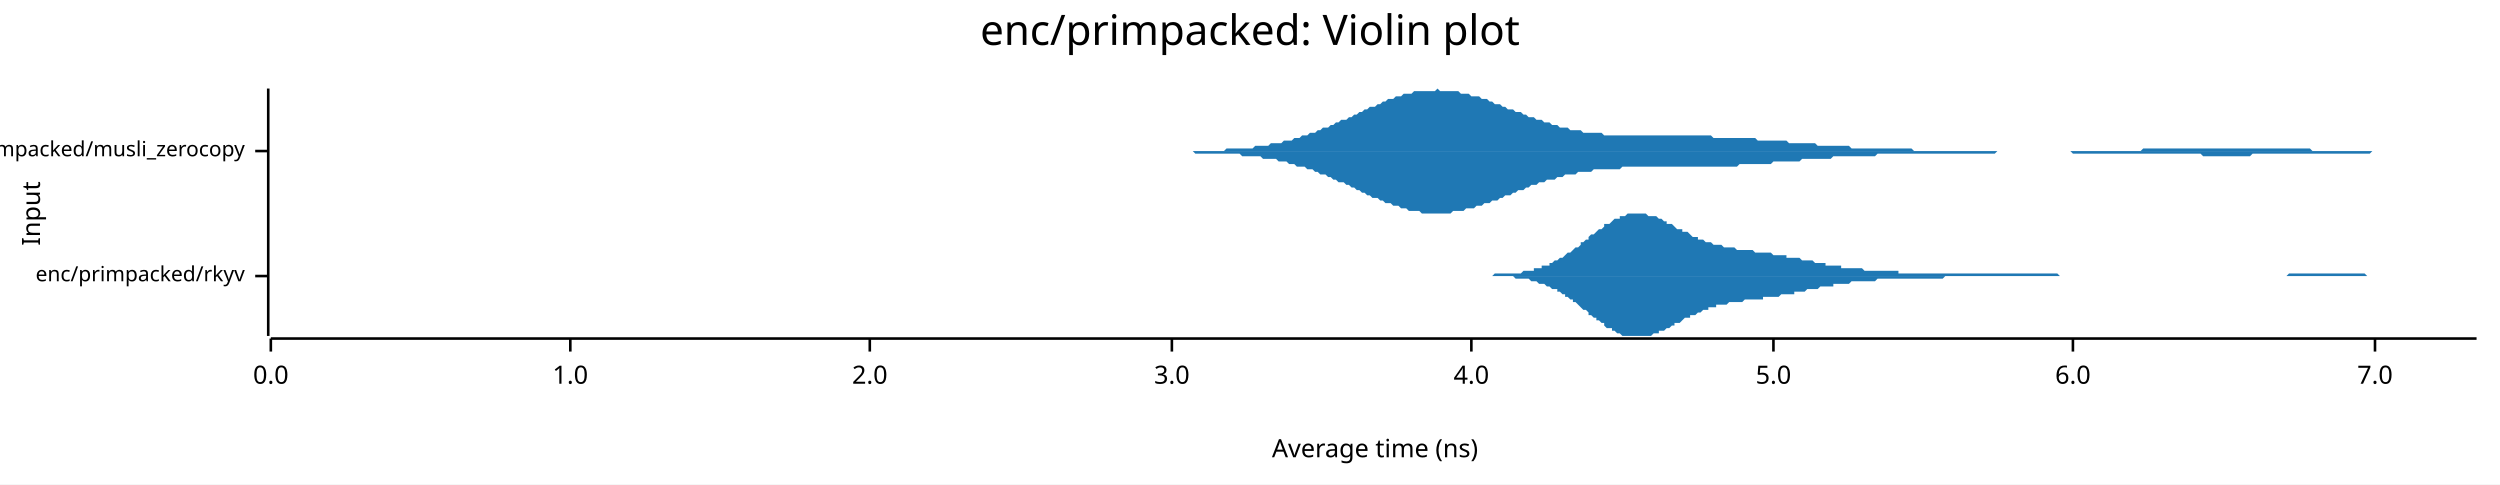
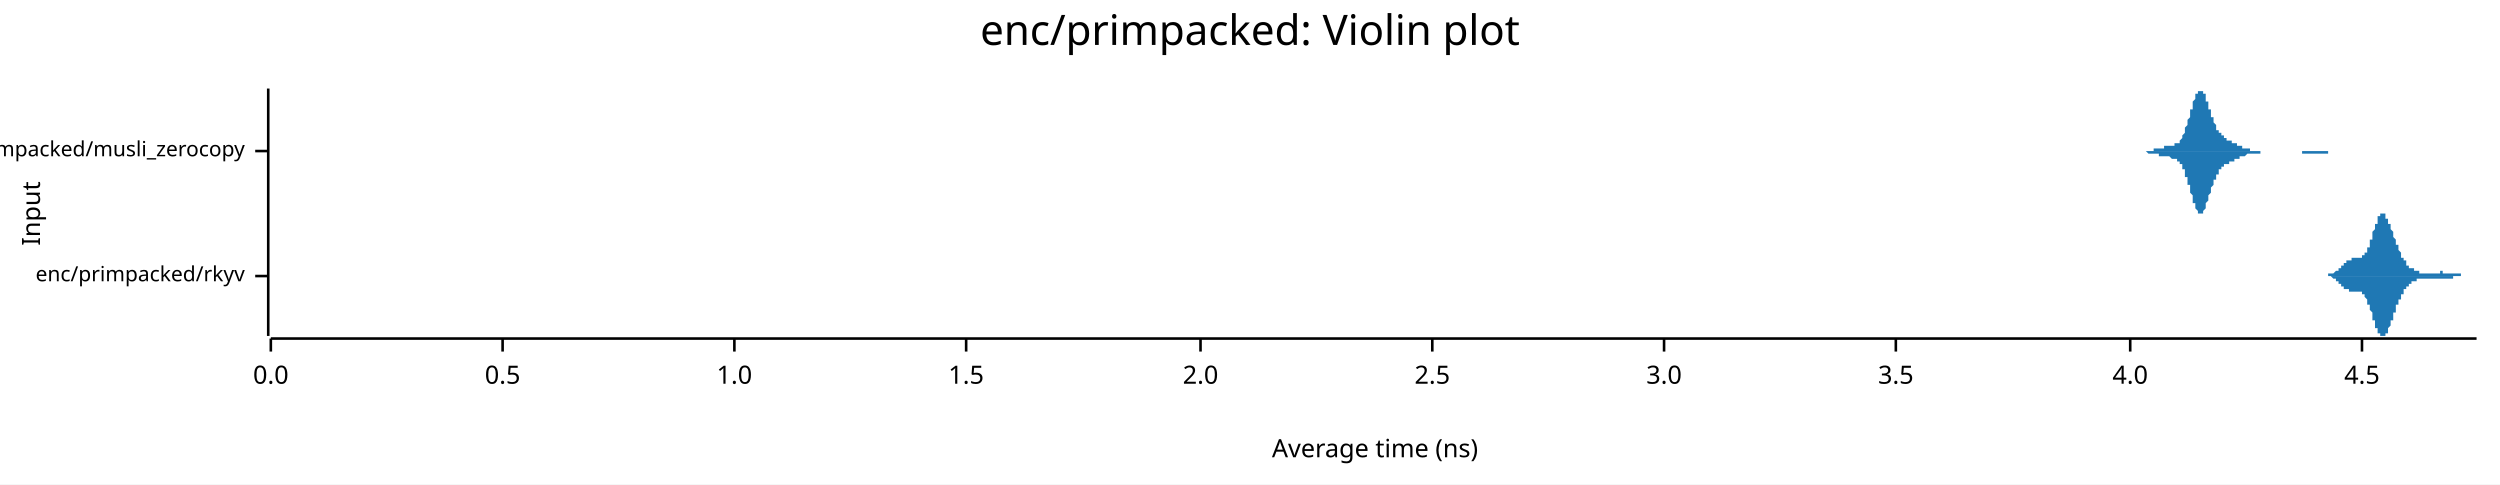
<svg xmlns="http://www.w3.org/2000/svg" width="960" height="186" viewBox="0 0 960 186">
  <rect width="100%" height="100%" fill="white" />
  <text x="480" y="5" dy="0.76em" text-anchor="middle" font-family="sans-serif" font-size="16.129" opacity="1" fill="#000000">
enc/primpacked: Violin plot
</text>
  <text x="8" y="82" dy="0.76em" text-anchor="middle" font-family="sans-serif" font-size="9.677" opacity="1" fill="#000000" transform="rotate(270, 8, 82)">
Input
</text>
  <text x="528" y="178" dy="-0.5ex" text-anchor="middle" font-family="sans-serif" font-size="9.677" opacity="1" fill="#000000">
Average time (ns)
</text>
  <polyline fill="none" opacity="1" stroke="#000000" stroke-width="1" points="103,34 103,129 " />
  <text x="94" y="106" dy="0.5ex" text-anchor="end" font-family="sans-serif" font-size="8.065" opacity="1" fill="#000000">
enc/primpacked/rkyv
</text>
  <polyline fill="none" opacity="1" stroke="#000000" stroke-width="1" points="98,106 103,106 " />
  <text x="94" y="58" dy="0.5ex" text-anchor="end" font-family="sans-serif" font-size="8.065" opacity="1" fill="#000000">
enc/primpacked/musli_zerocopy
</text>
  <polyline fill="none" opacity="1" stroke="#000000" stroke-width="1" points="98,58 103,58 " />
  <polyline fill="none" opacity="1" stroke="#000000" stroke-width="1" points="104,130 951,130 " />
  <text x="104" y="140" dy="0.76em" text-anchor="middle" font-family="sans-serif" font-size="9.677" opacity="1" fill="#000000">
0.0
</text>
  <polyline fill="none" opacity="1" stroke="#000000" stroke-width="1" points="104,130 104,135 " />
-   <text x="219" y="140" dy="0.76em" text-anchor="middle" font-family="sans-serif" font-size="9.677" opacity="1" fill="#000000">
+   <text x="193" y="140" dy="0.76em" text-anchor="middle" font-family="sans-serif" font-size="9.677" opacity="1" fill="#000000">
+ 0.5
+ </text>
+   <polyline fill="none" opacity="1" stroke="#000000" stroke-width="1" points="193,130 193,135 " />
+   <text x="282" y="140" dy="0.76em" text-anchor="middle" font-family="sans-serif" font-size="9.677" opacity="1" fill="#000000">
1.0
</text>
-   <polyline fill="none" opacity="1" stroke="#000000" stroke-width="1" points="219,130 219,135 " />
-   <text x="334" y="140" dy="0.76em" text-anchor="middle" font-family="sans-serif" font-size="9.677" opacity="1" fill="#000000">
+   <polyline fill="none" opacity="1" stroke="#000000" stroke-width="1" points="282,130 282,135 " />
+   <text x="371" y="140" dy="0.76em" text-anchor="middle" font-family="sans-serif" font-size="9.677" opacity="1" fill="#000000">
+ 1.5
+ </text>
+   <polyline fill="none" opacity="1" stroke="#000000" stroke-width="1" points="371,130 371,135 " />
+   <text x="461" y="140" dy="0.76em" text-anchor="middle" font-family="sans-serif" font-size="9.677" opacity="1" fill="#000000">
2.0
</text>
-   <polyline fill="none" opacity="1" stroke="#000000" stroke-width="1" points="334,130 334,135 " />
-   <text x="450" y="140" dy="0.76em" text-anchor="middle" font-family="sans-serif" font-size="9.677" opacity="1" fill="#000000">
+   <polyline fill="none" opacity="1" stroke="#000000" stroke-width="1" points="461,130 461,135 " />
+   <text x="550" y="140" dy="0.76em" text-anchor="middle" font-family="sans-serif" font-size="9.677" opacity="1" fill="#000000">
+ 2.5
+ </text>
+   <polyline fill="none" opacity="1" stroke="#000000" stroke-width="1" points="550,130 550,135 " />
+   <text x="639" y="140" dy="0.76em" text-anchor="middle" font-family="sans-serif" font-size="9.677" opacity="1" fill="#000000">
3.0
</text>
-   <polyline fill="none" opacity="1" stroke="#000000" stroke-width="1" points="450,130 450,135 " />
-   <text x="565" y="140" dy="0.76em" text-anchor="middle" font-family="sans-serif" font-size="9.677" opacity="1" fill="#000000">
+   <polyline fill="none" opacity="1" stroke="#000000" stroke-width="1" points="639,130 639,135 " />
+   <text x="728" y="140" dy="0.76em" text-anchor="middle" font-family="sans-serif" font-size="9.677" opacity="1" fill="#000000">
+ 3.5
+ </text>
+   <polyline fill="none" opacity="1" stroke="#000000" stroke-width="1" points="728,130 728,135 " />
+   <text x="818" y="140" dy="0.76em" text-anchor="middle" font-family="sans-serif" font-size="9.677" opacity="1" fill="#000000">
4.0
</text>
-   <polyline fill="none" opacity="1" stroke="#000000" stroke-width="1" points="565,130 565,135 " />
-   <text x="681" y="140" dy="0.76em" text-anchor="middle" font-family="sans-serif" font-size="9.677" opacity="1" fill="#000000">
- 5.0
+   <polyline fill="none" opacity="1" stroke="#000000" stroke-width="1" points="818,130 818,135 " />
+   <text x="907" y="140" dy="0.76em" text-anchor="middle" font-family="sans-serif" font-size="9.677" opacity="1" fill="#000000">
+ 4.5
</text>
-   <polyline fill="none" opacity="1" stroke="#000000" stroke-width="1" points="681,130 681,135 " />
-   <text x="796" y="140" dy="0.76em" text-anchor="middle" font-family="sans-serif" font-size="9.677" opacity="1" fill="#000000">
- 6.0
- </text>
-   <polyline fill="none" opacity="1" stroke="#000000" stroke-width="1" points="796,130 796,135 " />
-   <text x="912" y="140" dy="0.76em" text-anchor="middle" font-family="sans-serif" font-size="9.677" opacity="1" fill="#000000">
- 7.0
- </text>
-   <polyline fill="none" opacity="1" stroke="#000000" stroke-width="1" points="912,130 912,135 " />
-   <polygon opacity="1" fill="#1F78B4" points="568,106 569,106 570,106 570,106 571,106 572,106 573,106 573,106 574,105 575,105 576,105 576,105 577,105 578,105 579,105 579,105 580,105 581,105 582,105 582,105 583,105 584,105 585,104 585,104 586,104 587,104 588,104 589,104 589,103 590,103 591,103 592,103 592,102 593,102 594,102 595,102 595,101 596,101 597,100 598,100 598,100 599,99 600,99 601,98 601,98 602,97 603,97 604,96 604,96 605,95 606,95 607,94 607,93 608,93 609,92 610,92 610,91 611,90 612,90 613,89 613,89 614,88 615,88 616,87 616,86 617,86 618,86 619,85 619,85 620,84 621,84 622,84 622,83 623,83 624,83 625,82 625,82 626,82 627,82 628,82 628,82 629,82 630,82 631,82 631,82 632,82 633,83 634,83 634,83 635,83 636,83 637,84 637,84 638,84 639,85 640,85 640,86 641,86 642,86 643,87 643,87 644,88 645,88 646,88 646,89 647,89 648,89 649,90 649,90 650,91 651,91 652,91 652,92 653,92 654,92 655,93 656,93 656,93 657,93 658,94 659,94 659,94 660,94 661,94 662,95 662,95 663,95 664,95 665,95 665,95 666,95 667,96 668,96 668,96 669,96 670,96 671,96 671,96 672,96 673,96 674,97 674,97 675,97 676,97 677,97 677,97 678,97 679,97 680,97 680,97 681,98 682,98 683,98 683,98 684,98 685,98 686,98 686,99 687,99 688,99 689,99 689,99 690,99 691,99 692,100 692,100 693,100 694,100 695,100 695,100 696,100 697,101 698,101 698,101 699,101 700,101 701,101 701,102 702,102 703,102 704,102 704,102 705,102 706,102 707,102 707,103 708,103 709,103 710,103 710,103 711,103 712,103 713,103 713,103 714,103 715,103 716,104 716,104 717,104 718,104 719,104 720,104 720,104 721,104 722,104 723,104 723,104 724,104 725,104 726,104 726,104 727,104 728,104 729,104 729,105 730,105 731,105 732,105 732,105 733,105 734,105 735,105 735,105 736,105 737,105 738,105 738,105 739,105 740,105 741,105 741,105 742,105 743,105 744,105 744,105 745,105 746,105 747,105 747,105 748,105 749,105 750,105 750,105 751,105 752,105 753,105 753,105 754,105 755,105 756,105 756,105 757,105 758,105 759,105 759,105 760,105 761,105 762,105 762,105 763,105 764,105 765,105 765,105 766,105 767,105 768,105 768,105 769,105 770,105 771,105 771,105 772,105 773,105 774,105 774,105 775,105 776,105 777,105 777,105 778,105 779,105 780,105 780,105 781,105 782,105 783,105 783,105 784,105 785,105 786,105 787,105 787,105 788,105 789,105 790,105 790,105 791,106 792,106 793,106 793,106 794,106 795,106 796,106 796,106 797,106 798,106 799,106 799,106 800,106 801,106 802,106 802,106 803,106 804,106 805,106 805,106 806,106 807,106 808,106 808,106 809,106 810,106 811,106 811,106 812,106 813,106 814,106 814,106 815,106 816,106 817,106 817,106 818,106 819,106 820,106 820,106 821,106 822,106 823,106 823,106 824,106 825,106 826,106 826,106 827,106 828,106 829,106 829,106 830,106 831,106 832,106 832,106 833,106 834,106 835,106 835,106 836,106 837,106 838,106 838,106 839,106 840,106 841,106 841,106 842,106 843,106 844,106 844,106 845,106 846,106 847,106 847,106 848,106 849,106 850,106 851,106 851,106 852,106 853,106 854,106 854,106 855,106 856,106 857,106 857,106 858,106 859,106 860,106 860,106 861,106 862,106 863,106 863,106 864,106 865,106 866,106 866,106 867,106 868,106 869,106 869,106 870,106 871,106 872,106 872,106 873,106 874,106 875,106 875,106 876,106 877,106 878,106 878,106 879,105 880,105 881,105 881,105 882,105 883,105 884,105 884,105 885,105 886,105 887,105 887,105 888,105 889,105 890,105 890,105 891,105 892,105 893,105 893,105 894,105 895,105 896,105 896,105 897,105 898,105 899,105 899,105 900,105 901,105 902,105 902,105 903,105 904,105 905,105 905,105 906,105 907,105 908,105 908,105 909,106 910,106 911,106 911,106 912,106 913,106 914,106 914,106 915,106 916,106 917,106 918,106 918,106 919,106 920,106 921,106 921,106 922,106 923,106 924,106 924,106 925,106 926,106 927,106 927,106 928,106 929,106 930,106 930,106 931,106 932,106 933,106 933,106 934,106 935,106 936,106 936,106 937,106 938,106 939,106 939,106 940,106 941,106 942,106 942,106 943,106 944,106 944,106 568,106 " />
-   <polygon opacity="1" fill="#1F78B4" points="568,106 569,106 570,106 570,106 571,106 572,106 573,106 573,106 574,106 575,106 576,106 576,106 577,106 578,106 579,106 579,106 580,106 581,106 582,107 582,107 583,107 584,107 585,107 585,107 586,107 587,107 588,108 589,108 589,108 590,108 591,109 592,109 592,109 593,109 594,110 595,110 595,110 596,111 597,111 598,111 598,112 599,112 600,113 601,113 601,114 602,114 603,115 604,115 604,116 605,116 606,117 607,118 607,118 608,119 609,119 610,120 610,121 611,121 612,122 613,122 613,123 614,123 615,124 616,124 616,125 617,126 618,126 619,126 619,127 620,127 621,128 622,128 622,128 623,129 624,129 625,129 625,129 626,129 627,129 628,129 628,129 629,129 630,129 631,129 631,129 632,129 633,129 634,129 634,129 635,128 636,128 637,128 637,127 638,127 639,127 640,126 640,126 641,126 642,125 643,125 643,124 644,124 645,124 646,123 646,123 647,122 648,122 649,122 649,121 650,121 651,121 652,120 652,120 653,120 654,119 655,119 656,119 656,118 657,118 658,118 659,118 659,117 660,117 661,117 662,117 662,117 663,117 664,116 665,116 665,116 666,116 667,116 668,116 668,116 669,116 670,115 671,115 671,115 672,115 673,115 674,115 674,115 675,115 676,115 677,115 677,114 678,114 679,114 680,114 680,114 681,114 682,114 683,114 683,114 684,113 685,113 686,113 686,113 687,113 688,113 689,113 689,112 690,112 691,112 692,112 692,112 693,112 694,111 695,111 695,111 696,111 697,111 698,111 698,111 699,110 700,110 701,110 701,110 702,110 703,110 704,110 704,109 705,109 706,109 707,109 707,109 708,109 709,109 710,109 710,109 711,108 712,108 713,108 713,108 714,108 715,108 716,108 716,108 717,108 718,108 719,108 720,108 720,108 721,107 722,107 723,107 723,107 724,107 725,107 726,107 726,107 727,107 728,107 729,107 729,107 730,107 731,107 732,107 732,107 733,107 734,107 735,107 735,107 736,107 737,107 738,107 738,107 739,107 740,107 741,107 741,107 742,107 743,107 744,107 744,107 745,107 746,107 747,106 747,106 748,106 749,106 750,106 750,106 751,106 752,106 753,106 753,106 754,106 755,106 756,106 756,106 757,106 758,106 759,106 759,106 760,106 761,106 762,106 762,106 763,106 764,106 765,106 765,106 766,106 767,106 768,106 768,106 769,106 770,106 771,106 771,106 772,106 773,106 774,106 774,106 775,106 776,106 777,106 777,106 778,106 779,106 780,106 780,106 781,106 782,106 783,106 783,106 784,106 785,106 786,106 787,106 787,106 788,106 789,106 790,106 790,106 791,106 792,106 793,106 793,106 794,106 795,106 796,106 796,106 797,106 798,106 799,106 799,106 800,106 801,106 802,106 802,106 803,106 804,106 805,106 805,106 806,106 807,106 808,106 808,106 809,106 810,106 811,106 811,106 812,106 813,106 814,106 814,106 815,106 816,106 817,106 817,106 818,106 819,106 820,106 820,106 821,106 822,106 823,106 823,106 824,106 825,106 826,106 826,106 827,106 828,106 829,106 829,106 830,106 831,106 832,106 832,106 833,106 834,106 835,106 835,106 836,106 837,106 838,106 838,106 839,106 840,106 841,106 841,106 842,106 843,106 844,106 844,106 845,106 846,106 847,106 847,106 848,106 849,106 850,106 851,106 851,106 852,106 853,106 854,106 854,106 855,106 856,106 857,106 857,106 858,106 859,106 860,106 860,106 861,106 862,106 863,106 863,106 864,106 865,106 866,106 866,106 867,106 868,106 869,106 869,106 870,106 871,106 872,106 872,106 873,106 874,106 875,106 875,106 876,106 877,106 878,106 878,106 879,106 880,106 881,106 881,106 882,106 883,106 884,106 884,106 885,106 886,106 887,106 887,106 888,106 889,106 890,106 890,106 891,106 892,106 893,106 893,106 894,106 895,106 896,106 896,106 897,106 898,106 899,106 899,106 900,106 901,106 902,106 902,106 903,106 904,106 905,106 905,106 906,106 907,106 908,106 908,106 909,106 910,106 911,106 911,106 912,106 913,106 914,106 914,106 915,106 916,106 917,106 918,106 918,106 919,106 920,106 921,106 921,106 922,106 923,106 924,106 924,106 925,106 926,106 927,106 927,106 928,106 929,106 930,106 930,106 931,106 932,106 933,106 933,106 934,106 935,106 936,106 936,106 937,106 938,106 939,106 939,106 940,106 941,106 942,106 942,106 943,106 944,106 944,106 568,106 " />
-   <polygon opacity="1" fill="#1F78B4" points="454,58 455,58 456,58 457,58 458,58 459,58 460,58 461,58 462,58 463,58 464,58 465,58 466,58 467,58 468,58 469,58 470,58 471,57 472,57 473,57 474,57 475,57 476,57 477,57 478,57 479,57 480,57 481,57 482,56 483,56 484,56 485,56 486,56 487,56 488,55 489,55 490,55 491,55 492,55 493,54 494,54 495,54 496,54 497,53 498,53 499,53 500,52 501,52 502,52 503,51 504,51 505,51 506,50 507,50 508,49 509,49 510,49 511,48 512,48 513,47 514,47 515,46 516,46 517,46 518,45 519,45 520,44 521,44 522,43 523,43 524,42 525,42 526,41 527,41 528,41 529,40 530,40 531,39 532,39 533,38 534,38 535,38 536,37 537,37 538,37 539,36 540,36 541,36 542,36 543,35 544,35 545,35 546,35 547,35 548,35 549,35 550,35 551,35 552,34 553,35 553,35 554,35 555,35 556,35 557,35 558,35 559,35 560,35 561,36 562,36 563,36 564,36 565,37 566,37 567,37 568,37 569,38 570,38 571,38 572,39 573,39 574,40 575,40 576,40 577,41 578,41 579,42 580,42 581,42 582,43 583,43 584,43 585,44 586,44 587,45 588,45 589,45 590,46 591,46 592,46 593,47 594,47 595,47 596,48 597,48 598,48 599,49 600,49 601,49 602,49 603,50 604,50 605,50 606,50 607,50 608,51 609,51 610,51 611,51 612,51 613,51 614,51 615,51 616,52 617,52 618,52 619,52 620,52 621,52 622,52 623,52 624,52 625,52 626,52 627,52 628,52 629,52 630,52 631,52 632,52 633,52 634,52 635,52 636,52 637,52 638,52 639,52 640,52 641,52 642,52 643,52 644,52 645,52 646,52 647,52 648,52 649,52 650,52 651,52 652,52 653,52 654,52 655,52 656,52 657,52 658,53 659,53 660,53 661,53 662,53 663,53 664,53 665,53 666,53 667,53 668,53 669,53 670,53 671,53 672,53 673,53 674,53 675,54 676,54 677,54 678,54 679,54 680,54 681,54 682,54 683,54 684,54 685,54 686,54 687,55 688,55 689,55 690,55 691,55 692,55 693,55 694,55 695,55 696,55 697,55 698,56 699,56 700,56 701,56 702,56 703,56 704,56 705,56 706,56 707,56 708,56 709,56 710,56 711,57 712,57 713,57 714,57 715,57 716,57 717,57 718,57 719,57 720,57 721,57 722,57 723,57 724,57 725,57 726,57 727,57 728,57 729,57 730,57 731,57 732,57 733,57 734,57 735,58 736,58 737,58 738,58 739,58 740,58 741,58 742,58 743,58 744,58 745,58 746,58 747,58 748,58 749,58 750,58 751,58 752,58 752,58 753,58 754,58 755,58 756,58 757,58 758,58 759,58 760,58 761,58 762,58 763,58 764,58 765,58 766,58 767,58 768,58 769,58 770,58 771,58 772,58 773,58 774,58 775,58 776,58 777,58 778,58 779,58 780,58 781,58 782,58 783,58 784,58 785,58 786,58 787,58 788,58 789,58 790,58 791,58 792,58 793,58 794,58 795,58 796,58 797,58 798,58 799,58 800,58 801,58 802,58 803,58 804,58 805,58 806,58 807,58 808,58 809,58 810,58 811,58 812,58 813,58 814,58 815,58 816,58 817,58 818,58 819,58 820,58 821,58 822,58 823,57 824,57 825,57 826,57 827,57 828,57 829,57 830,57 831,57 832,57 833,57 834,57 835,57 836,57 837,57 838,57 839,57 840,57 841,57 842,57 843,57 844,57 845,57 846,57 847,57 848,57 849,57 850,57 851,57 852,57 853,57 854,57 855,57 856,57 857,57 858,57 859,57 860,57 861,57 862,57 863,57 864,57 865,57 866,57 867,57 868,57 869,57 870,57 871,57 872,57 873,57 874,57 875,57 876,57 877,57 878,57 879,57 880,57 881,57 882,57 883,57 884,57 885,57 886,57 887,57 888,58 889,58 890,58 891,58 892,58 893,58 894,58 895,58 896,58 897,58 898,58 899,58 900,58 901,58 902,58 903,58 904,58 905,58 906,58 907,58 908,58 909,58 910,58 911,58 912,58 913,58 914,58 915,58 916,58 917,58 918,58 919,58 920,58 921,58 922,58 923,58 924,58 925,58 926,58 927,58 928,58 929,58 930,58 931,58 932,58 933,58 934,58 935,58 936,58 937,58 938,58 939,58 940,58 941,58 942,58 943,58 944,58 945,58 946,58 947,58 948,58 949,58 950,58 951,58 951,58 454,58 " />
-   <polygon opacity="1" fill="#1F78B4" points="454,58 455,58 456,58 457,58 458,58 459,59 460,59 461,59 462,59 463,59 464,59 465,59 466,59 467,59 468,59 469,59 470,59 471,59 472,59 473,59 474,59 475,59 476,59 477,60 478,60 479,60 480,60 481,60 482,60 483,60 484,60 485,61 486,61 487,61 488,61 489,61 490,61 491,62 492,62 493,62 494,62 495,63 496,63 497,63 498,64 499,64 500,64 501,64 502,65 503,65 504,65 505,66 506,66 507,67 508,67 509,67 510,68 511,68 512,69 513,69 514,70 515,70 516,70 517,71 518,71 519,72 520,72 521,73 522,73 523,74 524,74 525,75 526,75 527,76 528,76 529,76 530,77 531,77 532,78 533,78 534,78 535,79 536,79 537,79 538,80 539,80 540,80 541,81 542,81 543,81 544,81 545,81 546,82 547,82 548,82 549,82 550,82 551,82 552,82 553,82 553,82 554,82 555,82 556,82 557,82 558,81 559,81 560,81 561,81 562,81 563,80 564,80 565,80 566,80 567,79 568,79 569,79 570,78 571,78 572,78 573,77 574,77 575,77 576,76 577,76 578,75 579,75 580,75 581,74 582,74 583,73 584,73 585,73 586,72 587,72 588,71 589,71 590,71 591,70 592,70 593,70 594,69 595,69 596,69 597,69 598,68 599,68 600,68 601,67 602,67 603,67 604,67 605,67 606,66 607,66 608,66 609,66 610,66 611,66 612,65 613,65 614,65 615,65 616,65 617,65 618,65 619,65 620,65 621,65 622,65 623,64 624,64 625,64 626,64 627,64 628,64 629,64 630,64 631,64 632,64 633,64 634,64 635,64 636,64 637,64 638,64 639,64 640,64 641,64 642,64 643,64 644,64 645,64 646,64 647,64 648,64 649,64 650,64 651,64 652,64 653,64 654,64 655,64 656,64 657,64 658,64 659,64 660,64 661,64 662,64 663,64 664,64 665,64 666,64 667,64 668,63 669,63 670,63 671,63 672,63 673,63 674,63 675,63 676,63 677,63 678,63 679,63 680,63 681,62 682,62 683,62 684,62 685,62 686,62 687,62 688,62 689,62 690,62 691,62 692,61 693,61 694,61 695,61 696,61 697,61 698,61 699,61 700,61 701,61 702,61 703,61 704,60 705,60 706,60 707,60 708,60 709,60 710,60 711,60 712,60 713,60 714,60 715,60 716,60 717,60 718,60 719,60 720,60 721,59 722,59 723,59 724,59 725,59 726,59 727,59 728,59 729,59 730,59 731,59 732,59 733,59 734,59 735,59 736,59 737,59 738,59 739,59 740,59 741,59 742,59 743,59 744,59 745,59 746,59 747,59 748,59 749,59 750,59 751,59 752,59 752,59 753,59 754,59 755,59 756,59 757,59 758,59 759,59 760,59 761,59 762,59 763,59 764,59 765,59 766,59 767,58 768,58 769,58 770,58 771,58 772,58 773,58 774,58 775,58 776,58 777,58 778,58 779,58 780,58 781,58 782,58 783,58 784,58 785,58 786,58 787,58 788,58 789,58 790,58 791,58 792,58 793,58 794,58 795,58 796,59 797,59 798,59 799,59 800,59 801,59 802,59 803,59 804,59 805,59 806,59 807,59 808,59 809,59 810,59 811,59 812,59 813,59 814,59 815,59 816,59 817,59 818,59 819,59 820,59 821,59 822,59 823,59 824,59 825,59 826,59 827,59 828,59 829,59 830,59 831,59 832,59 833,59 834,59 835,59 836,59 837,59 838,59 839,59 840,59 841,59 842,59 843,59 844,59 845,59 846,60 847,60 848,60 849,60 850,60 851,60 852,60 853,60 854,60 855,60 856,60 857,60 858,60 859,60 860,60 861,60 862,60 863,60 864,60 865,59 866,59 867,59 868,59 869,59 870,59 871,59 872,59 873,59 874,59 875,59 876,59 877,59 878,59 879,59 880,59 881,59 882,59 883,59 884,59 885,59 886,59 887,59 888,59 889,59 890,59 891,59 892,59 893,59 894,59 895,59 896,59 897,59 898,59 899,59 900,59 901,59 902,59 903,59 904,59 905,59 906,59 907,59 908,59 909,59 910,59 911,58 912,58 913,58 914,58 915,58 916,58 917,58 918,58 919,58 920,58 921,58 922,58 923,58 924,58 925,58 926,58 927,58 928,58 929,58 930,58 931,58 932,58 933,58 934,58 935,58 936,58 937,58 938,58 939,58 940,58 941,58 942,58 943,58 944,58 945,58 946,58 947,58 948,58 949,58 950,58 951,58 951,58 454,58 " />
+   <polyline fill="none" opacity="1" stroke="#000000" stroke-width="1" points="907,130 907,135 " />
+   <polygon opacity="1" fill="#1F78B4" points="891,106 891,106 891,106 891,106 891,106 892,106 892,106 892,106 892,106 892,106 892,106 892,106 892,106 892,106 893,106 893,106 893,106 893,106 893,106 893,106 893,106 893,106 894,106 894,106 894,106 894,105 894,105 894,105 894,105 894,105 895,105 895,105 895,105 895,105 895,105 895,105 895,105 895,105 895,105 896,105 896,105 896,105 896,105 896,105 896,105 896,105 896,105 897,104 897,104 897,104 897,104 897,104 897,104 897,104 897,104 898,104 898,104 898,104 898,103 898,103 898,103 898,103 898,103 898,103 899,103 899,103 899,103 899,102 899,102 899,102 899,102 899,102 900,102 900,102 900,102 900,102 900,101 900,101 900,101 900,101 900,101 901,101 901,101 901,101 901,101 901,100 901,100 901,100 901,100 902,100 902,100 902,100 902,100 902,100 902,100 902,100 902,100 903,100 903,100 903,100 903,100 903,100 903,99 903,99 903,99 903,99 904,99 904,99 904,99 904,99 904,99 904,99 904,99 904,99 905,99 905,99 905,99 905,99 905,99 905,99 905,99 905,99 906,99 906,99 906,99 906,99 906,99 906,99 906,99 906,99 906,99 907,99 907,99 907,99 907,99 907,99 907,99 907,99 907,98 908,98 908,98 908,98 908,98 908,98 908,98 908,97 908,97 908,97 909,97 909,97 909,96 909,96 909,96 909,96 909,95 909,95 910,95 910,94 910,94 910,94 910,93 910,93 910,93 910,92 911,92 911,92 911,91 911,91 911,90 911,90 911,90 911,89 911,89 912,88 912,88 912,88 912,87 912,87 912,87 912,86 912,86 913,86 913,85 913,85 913,85 913,84 913,84 913,84 913,83 914,83 914,83 914,83 914,83 914,83 914,82 914,82 914,82 914,82 915,82 915,82 915,82 915,82 915,82 915,82 915,82 915,82 916,82 916,82 916,83 916,83 916,83 916,83 916,83 916,83 916,84 917,84 917,84 917,84 917,85 917,85 917,85 917,86 917,86 918,86 918,86 918,87 918,87 918,87 918,88 918,88 918,88 919,89 919,89 919,89 919,90 919,90 919,90 919,91 919,91 919,91 920,92 920,92 920,92 920,93 920,93 920,93 920,94 920,94 921,94 921,95 921,95 921,95 921,96 921,96 921,96 921,96 922,97 922,97 922,97 922,97 922,98 922,98 922,98 922,98 922,99 923,99 923,99 923,99 923,99 923,100 923,100 923,100 923,100 924,100 924,101 924,101 924,101 924,101 924,101 924,101 924,101 924,102 925,102 925,102 925,102 925,102 925,102 925,102 925,102 925,103 926,103 926,103 926,103 926,103 926,103 926,103 926,103 926,103 927,103 927,103 927,103 927,104 927,104 927,104 927,104 927,104 927,104 928,104 928,104 928,104 928,104 928,104 928,104 928,104 928,104 929,104 929,104 929,104 929,104 929,104 929,104 929,104 929,105 929,105 930,105 930,105 930,105 930,105 930,105 930,105 930,105 930,105 931,105 931,105 931,105 931,105 931,105 931,105 931,105 931,105 932,105 932,105 932,105 932,105 932,105 932,105 932,105 932,105 932,105 933,105 933,105 933,105 933,105 933,105 933,105 933,105 933,105 934,105 934,105 934,105 934,105 934,105 934,105 934,105 934,105 935,105 935,105 935,105 935,105 935,105 935,105 935,105 935,105 935,105 936,105 936,105 936,105 936,105 936,105 936,105 936,105 936,105 937,105 937,105 937,105 937,105 937,105 937,105 937,104 937,104 937,104 938,104 938,104 938,104 938,104 938,104 938,104 938,105 938,105 939,105 939,105 939,105 939,105 939,105 939,105 939,105 939,105 940,105 940,105 940,105 940,105 940,105 940,105 940,105 940,105 940,105 941,105 941,105 941,105 941,105 941,105 941,105 941,105 941,105 942,105 942,105 942,105 942,105 942,105 942,105 942,105 942,105 943,105 943,105 943,105 943,105 943,105 943,105 943,105 943,105 943,105 944,105 944,105 944,105 944,105 944,105 944,105 944,105 944,105 945,105 945,105 945,105 945,105 945,105 945,106 945,106 945,106 945,106 946,106 946,106 946,106 946,106 946,106 946,106 946,106 946,106 947,106 947,106 947,106 947,106 947,106 947,106 947,106 947,106 948,106 948,106 948,106 948,106 948,106 948,106 948,106 948,106 948,106 949,106 949,106 949,106 949,106 949,106 949,106 949,106 949,106 950,106 950,106 950,106 950,106 950,106 950,106 950,106 950,106 951,106 951,106 891,106 " />
+   <polygon opacity="1" fill="#1F78B4" points="891,106 891,106 891,106 891,106 891,106 892,106 892,106 892,106 892,106 892,106 892,106 892,106 892,106 892,106 893,106 893,106 893,106 893,106 893,106 893,106 893,106 893,106 894,106 894,106 894,106 894,106 894,106 894,106 894,106 894,106 895,106 895,106 895,106 895,106 895,106 895,106 895,106 895,106 895,106 896,107 896,107 896,107 896,107 896,107 896,107 896,107 896,107 897,107 897,107 897,107 897,107 897,107 897,107 897,108 897,108 898,108 898,108 898,108 898,108 898,108 898,108 898,108 898,108 898,109 899,109 899,109 899,109 899,109 899,109 899,109 899,109 899,110 900,110 900,110 900,110 900,110 900,110 900,110 900,110 900,110 900,111 901,111 901,111 901,111 901,111 901,111 901,111 901,111 901,111 902,111 902,111 902,111 902,112 902,112 902,112 902,112 902,112 903,112 903,112 903,112 903,112 903,112 903,112 903,112 903,112 903,112 904,112 904,112 904,112 904,112 904,112 904,112 904,112 904,112 905,112 905,112 905,112 905,112 905,112 905,112 905,112 905,112 906,112 906,112 906,112 906,112 906,112 906,112 906,112 906,112 906,112 907,112 907,113 907,113 907,113 907,113 907,113 907,113 907,113 908,113 908,113 908,113 908,114 908,114 908,114 908,114 908,114 908,114 909,115 909,115 909,115 909,115 909,116 909,116 909,116 909,117 910,117 910,117 910,117 910,118 910,118 910,118 910,119 910,119 911,120 911,120 911,120 911,121 911,121 911,122 911,122 911,122 911,123 912,123 912,123 912,124 912,124 912,125 912,125 912,125 912,126 913,126 913,126 913,127 913,127 913,127 913,128 913,128 913,128 914,128 914,128 914,129 914,129 914,129 914,129 914,129 914,129 914,129 915,129 915,129 915,129 915,129 915,129 915,129 915,129 915,129 916,129 916,129 916,129 916,129 916,129 916,128 916,128 916,128 916,128 917,128 917,127 917,127 917,127 917,127 917,126 917,126 917,126 918,125 918,125 918,125 918,124 918,124 918,124 918,123 918,123 919,123 919,122 919,122 919,122 919,121 919,121 919,121 919,120 919,120 920,120 920,119 920,119 920,119 920,118 920,118 920,118 920,117 921,117 921,117 921,117 921,116 921,116 921,116 921,115 921,115 922,115 922,115 922,114 922,114 922,114 922,114 922,113 922,113 922,113 923,113 923,112 923,112 923,112 923,112 923,112 923,111 923,111 924,111 924,111 924,111 924,111 924,110 924,110 924,110 924,110 924,110 925,110 925,110 925,109 925,109 925,109 925,109 925,109 925,109 926,109 926,109 926,109 926,109 926,108 926,108 926,108 926,108 927,108 927,108 927,108 927,108 927,108 927,108 927,108 927,108 927,108 928,108 928,108 928,107 928,107 928,107 928,107 928,107 928,107 929,107 929,107 929,107 929,107 929,107 929,107 929,107 929,107 929,107 930,107 930,107 930,107 930,107 930,107 930,107 930,107 930,107 931,107 931,107 931,107 931,107 931,107 931,107 931,107 931,107 932,107 932,107 932,107 932,107 932,107 932,107 932,107 932,107 932,107 933,107 933,107 933,107 933,107 933,107 933,107 933,107 933,107 934,107 934,107 934,107 934,107 934,107 934,107 934,107 934,107 935,107 935,107 935,107 935,107 935,107 935,107 935,107 935,107 935,107 936,107 936,107 936,107 936,107 936,107 936,107 936,107 936,107 937,107 937,107 937,107 937,107 937,107 937,107 937,107 937,107 937,107 938,107 938,107 938,107 938,107 938,107 938,107 938,107 938,107 939,107 939,107 939,107 939,107 939,107 939,107 939,107 939,107 940,107 940,107 940,107 940,107 940,107 940,107 940,107 940,107 940,107 941,107 941,107 941,107 941,107 941,107 941,107 941,107 941,107 942,107 942,107 942,107 942,107 942,106 942,106 942,106 942,106 943,106 943,106 943,106 943,106 943,106 943,106 943,106 943,106 943,106 944,106 944,106 944,106 944,106 944,106 944,106 944,106 944,106 945,106 945,106 945,106 945,106 945,106 945,106 945,106 945,106 945,106 946,106 946,106 946,106 946,106 946,106 946,106 946,106 946,106 947,106 947,106 947,106 947,106 947,106 947,106 947,106 947,106 948,106 948,106 948,106 948,106 948,106 948,106 948,106 948,106 948,106 949,106 949,106 949,106 949,106 949,106 949,106 949,106 949,106 950,106 950,106 950,106 950,106 950,106 950,106 950,106 950,106 951,106 951,106 891,106 " />
+   <polygon opacity="1" fill="#1F78B4" points="819,58 819,58 819,58 819,58 819,58 820,58 820,58 820,58 820,58 820,58 820,58 821,58 821,58 821,58 821,58 821,58 821,58 822,58 822,58 822,58 822,58 822,58 822,58 823,58 823,58 823,58 823,58 823,58 823,58 824,58 824,58 824,58 824,58 824,58 824,58 824,58 825,58 825,58 825,58 825,58 825,58 825,58 826,58 826,58 826,58 826,58 826,58 826,58 827,58 827,58 827,58 827,58 827,58 827,57 828,57 828,57 828,57 828,57 828,57 828,57 829,57 829,57 829,57 829,57 829,57 829,57 830,57 830,57 830,57 830,57 830,57 830,57 831,57 831,57 831,57 831,57 831,57 831,56 832,56 832,56 832,56 832,56 832,56 832,56 832,56 833,56 833,56 833,56 833,56 833,56 833,56 834,56 834,56 834,56 834,56 834,56 834,56 835,56 835,56 835,56 835,56 835,55 835,55 836,55 836,55 836,55 836,55 836,55 836,55 837,55 837,54 837,54 837,54 837,54 837,54 838,53 838,53 838,53 838,52 838,52 838,52 839,51 839,51 839,51 839,50 839,50 839,49 839,49 840,48 840,48 840,47 840,47 840,46 840,46 841,45 841,45 841,44 841,43 841,43 841,42 842,42 842,41 842,40 842,40 842,39 842,39 843,38 843,38 843,37 843,37 843,37 843,36 844,36 844,36 844,35 844,35 844,35 844,35 845,35 845,35 845,34 845,35 845,35 845,35 846,35 846,35 846,35 846,35 846,36 846,36 847,36 847,37 847,37 847,37 847,38 847,38 847,39 848,39 848,40 848,40 848,41 848,41 848,42 849,42 849,43 849,43 849,44 849,44 849,45 850,45 850,46 850,46 850,47 850,47 850,47 851,48 851,48 851,49 851,49 851,49 851,50 852,50 852,50 852,50 852,51 852,51 852,51 853,51 853,52 853,52 853,52 853,52 853,52 854,52 854,53 854,53 854,53 854,53 854,53 854,53 855,53 855,53 855,54 855,54 855,54 855,54 856,54 856,54 856,54 856,54 856,54 856,54 857,54 857,54 857,54 857,55 857,55 857,55 858,55 858,55 858,55 858,55 858,55 858,55 859,55 859,55 859,55 859,55 859,56 859,56 860,56 860,56 860,56 860,56 860,56 860,56 861,56 861,56 861,56 861,56 861,56 861,57 862,57 862,57 862,57 862,57 862,57 862,57 862,57 863,57 863,57 863,57 863,57 863,57 863,57 864,57 864,57 864,57 864,57 864,57 864,58 865,58 865,58 865,58 865,58 865,58 865,58 866,58 866,58 866,58 866,58 866,58 866,58 867,58 867,58 867,58 867,58 867,58 867,58 868,58 868,58 868,58 868,58 868,58 868,58 869,58 869,58 869,58 869,58 869,58 869,58 870,58 870,58 870,58 870,58 870,58 870,58 870,58 871,58 871,58 871,58 871,58 871,58 871,58 872,58 872,58 872,58 872,58 872,58 872,58 873,58 873,58 873,58 873,58 873,58 873,58 874,58 874,58 874,58 874,58 874,58 874,58 875,58 875,58 875,58 875,58 875,58 875,58 876,58 876,58 876,58 876,58 876,58 876,58 877,58 877,58 877,58 877,58 877,58 877,58 877,58 878,58 878,58 878,58 878,58 878,58 878,58 879,58 879,58 879,58 879,58 879,58 879,58 880,58 880,58 880,58 880,58 880,58 880,58 881,58 881,58 881,58 881,58 881,58 881,58 882,58 882,58 882,58 882,58 882,58 882,58 883,58 883,58 883,58 883,58 883,58 883,58 884,58 884,58 884,58 884,58 884,58 884,58 885,58 885,58 885,58 885,58 885,58 885,58 885,58 886,58 886,58 886,58 886,58 886,58 886,58 887,58 887,58 887,58 887,58 887,58 887,58 888,58 888,58 888,58 888,58 888,58 888,58 889,58 889,58 889,58 889,58 889,58 889,58 890,58 890,58 890,58 890,58 890,58 890,58 891,58 891,58 891,58 891,58 891,58 891,58 892,58 892,58 892,58 892,58 892,58 892,58 892,58 893,58 893,58 893,58 893,58 893,58 893,58 894,58 894,58 894,58 894,58 894,58 894,58 895,58 895,58 895,58 895,58 895,58 895,58 896,58 896,58 896,58 896,58 896,58 896,58 897,58 897,58 897,58 897,58 897,58 897,58 898,58 898,58 898,58 898,58 898,58 898,58 899,58 899,58 899,58 899,58 899,58 899,58 900,58 900,58 900,58 900,58 900,58 900,58 819,58 " />
+   <polygon opacity="1" fill="#1F78B4" points="819,58 819,58 819,58 819,58 819,58 820,58 820,58 820,58 820,58 820,58 820,58 821,58 821,58 821,58 821,58 821,58 821,58 822,58 822,58 822,58 822,58 822,58 822,58 823,58 823,58 823,58 823,58 823,58 823,58 824,58 824,58 824,58 824,58 824,58 824,58 824,58 825,59 825,59 825,59 825,59 825,59 825,59 826,59 826,59 826,59 826,59 826,59 826,59 827,59 827,59 827,59 827,59 827,59 827,59 828,59 828,59 828,59 828,59 828,59 828,59 829,59 829,59 829,59 829,59 829,59 829,60 830,60 830,60 830,60 830,60 830,60 830,60 831,60 831,60 831,60 831,60 831,60 831,60 832,60 832,60 832,60 832,60 832,60 832,60 832,60 833,60 833,60 833,60 833,60 833,60 833,60 834,61 834,61 834,61 834,61 834,61 834,61 835,61 835,61 835,61 835,61 835,61 835,61 836,61 836,61 836,61 836,62 836,62 836,62 837,62 837,62 837,62 837,62 837,63 837,63 838,63 838,63 838,64 838,64 838,64 838,65 839,65 839,65 839,66 839,66 839,67 839,67 839,68 840,68 840,69 840,69 840,70 840,70 840,71 841,71 841,72 841,73 841,73 841,74 841,74 842,75 842,75 842,76 842,77 842,77 842,78 843,78 843,79 843,79 843,79 843,80 843,80 844,81 844,81 844,81 844,81 844,82 844,82 845,82 845,82 845,82 845,82 845,82 845,82 846,82 846,82 846,81 846,81 846,81 846,81 847,80 847,80 847,80 847,79 847,79 847,78 847,78 848,77 848,77 848,76 848,76 848,75 848,75 849,74 849,74 849,73 849,73 849,72 849,72 850,71 850,71 850,70 850,70 850,70 850,69 851,69 851,68 851,68 851,68 851,67 851,67 852,67 852,66 852,66 852,66 852,66 852,65 853,65 853,65 853,65 853,64 853,64 853,64 854,64 854,64 854,64 854,64 854,63 854,63 854,63 855,63 855,63 855,63 855,63 855,63 855,63 856,63 856,63 856,62 856,62 856,62 856,62 857,62 857,62 857,62 857,62 857,62 857,62 858,62 858,62 858,62 858,61 858,61 858,61 859,61 859,61 859,61 859,61 859,61 859,61 860,61 860,61 860,61 860,61 860,60 860,60 861,60 861,60 861,60 861,60 861,60 861,60 862,60 862,60 862,60 862,60 862,60 862,60 862,60 863,59 863,59 863,59 863,59 863,59 863,59 864,59 864,59 864,59 864,59 864,59 864,59 865,59 865,59 865,59 865,59 865,59 865,59 866,59 866,59 866,59 866,59 866,59 866,59 867,59 867,59 867,59 867,59 867,59 867,59 868,59 868,58 868,58 868,58 868,58 868,58 869,58 869,58 869,58 869,58 869,58 869,58 870,58 870,58 870,58 870,58 870,58 870,58 870,58 871,58 871,58 871,58 871,58 871,58 871,58 872,58 872,58 872,58 872,58 872,58 872,58 873,58 873,58 873,58 873,58 873,58 873,58 874,58 874,58 874,58 874,58 874,58 874,58 875,58 875,58 875,58 875,58 875,58 875,58 876,58 876,58 876,58 876,58 876,58 876,58 877,58 877,58 877,58 877,58 877,58 877,58 877,58 878,58 878,58 878,58 878,58 878,58 878,58 879,58 879,58 879,58 879,58 879,58 879,58 880,58 880,58 880,58 880,58 880,58 880,58 881,58 881,58 881,58 881,58 881,58 881,58 882,58 882,58 882,58 882,58 882,58 882,58 883,58 883,58 883,58 883,58 883,58 883,58 884,58 884,59 884,59 884,59 884,59 884,59 885,59 885,59 885,59 885,59 885,59 885,59 885,59 886,59 886,59 886,59 886,59 886,59 886,59 887,59 887,59 887,59 887,59 887,59 887,59 888,59 888,59 888,59 888,59 888,59 888,59 889,59 889,59 889,59 889,59 889,59 889,59 890,59 890,59 890,59 890,59 890,59 890,59 891,59 891,59 891,59 891,59 891,59 891,59 892,59 892,59 892,59 892,59 892,59 892,59 892,59 893,59 893,59 893,59 893,59 893,59 893,59 894,59 894,58 894,58 894,58 894,58 894,58 895,58 895,58 895,58 895,58 895,58 895,58 896,58 896,58 896,58 896,58 896,58 896,58 897,58 897,58 897,58 897,58 897,58 897,58 898,58 898,58 898,58 898,58 898,58 898,58 899,58 899,58 899,58 899,58 899,58 899,58 900,58 900,58 900,58 900,58 900,58 900,58 819,58 " />
</svg>
